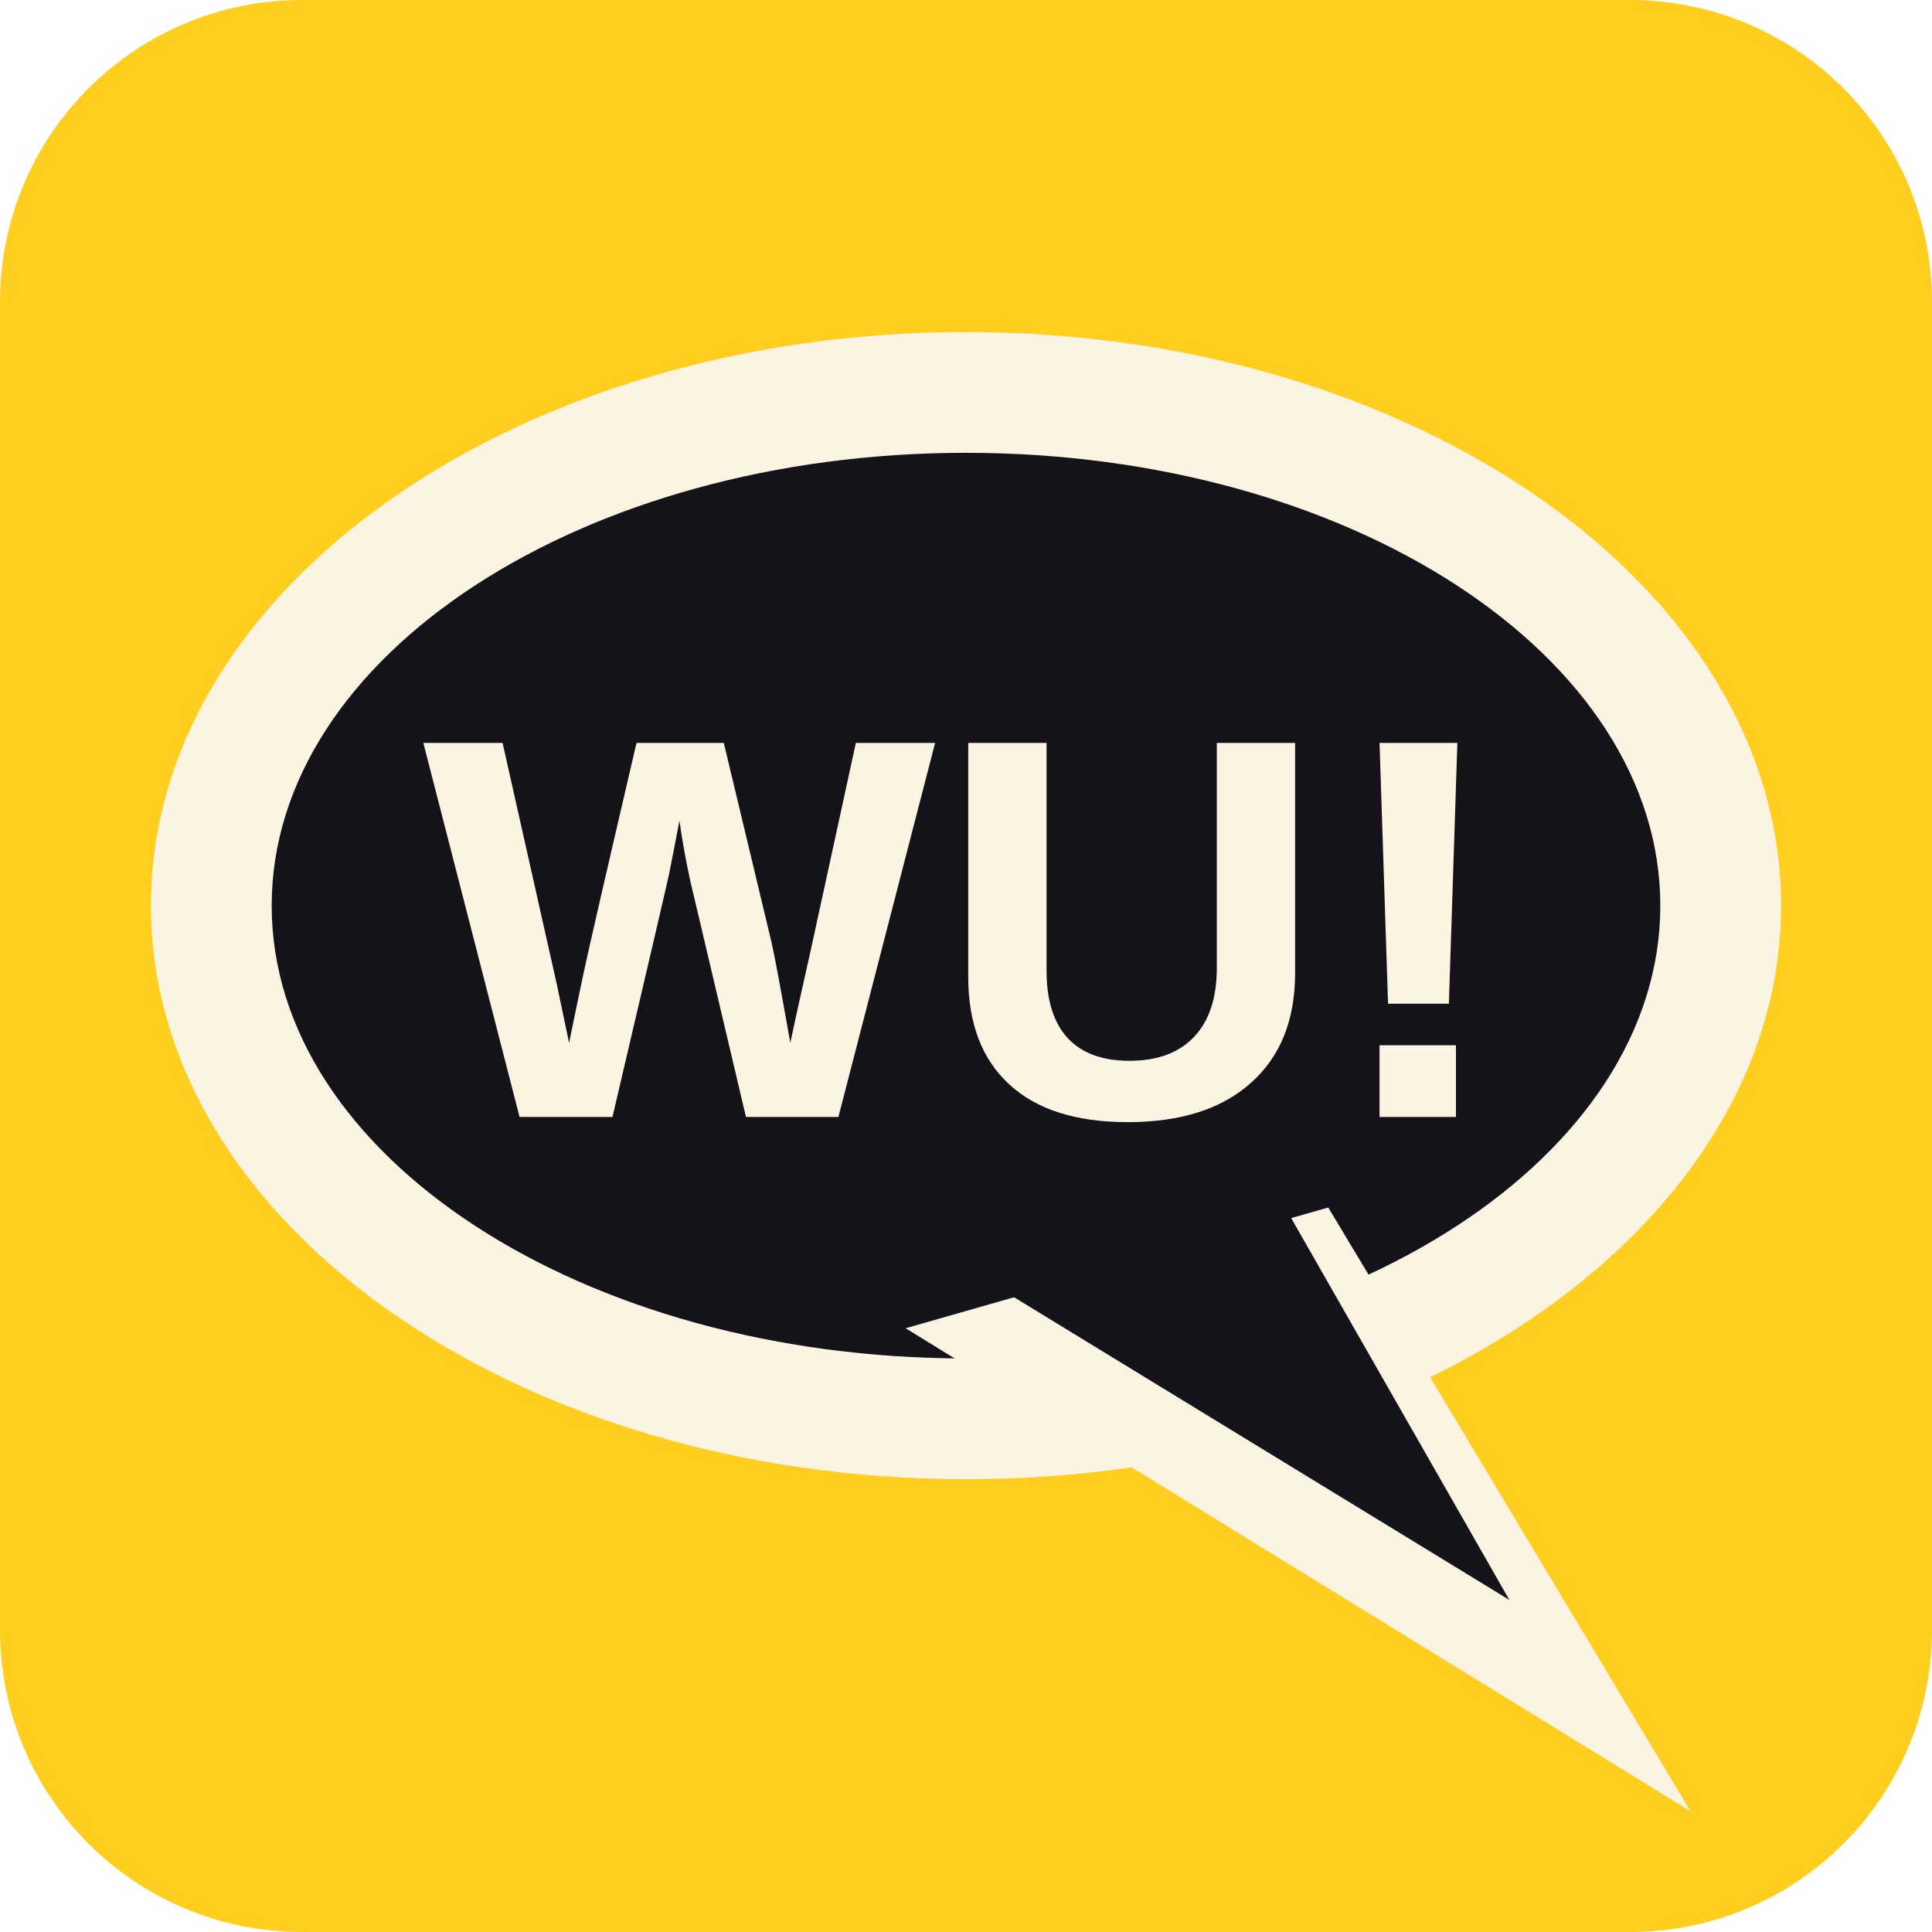
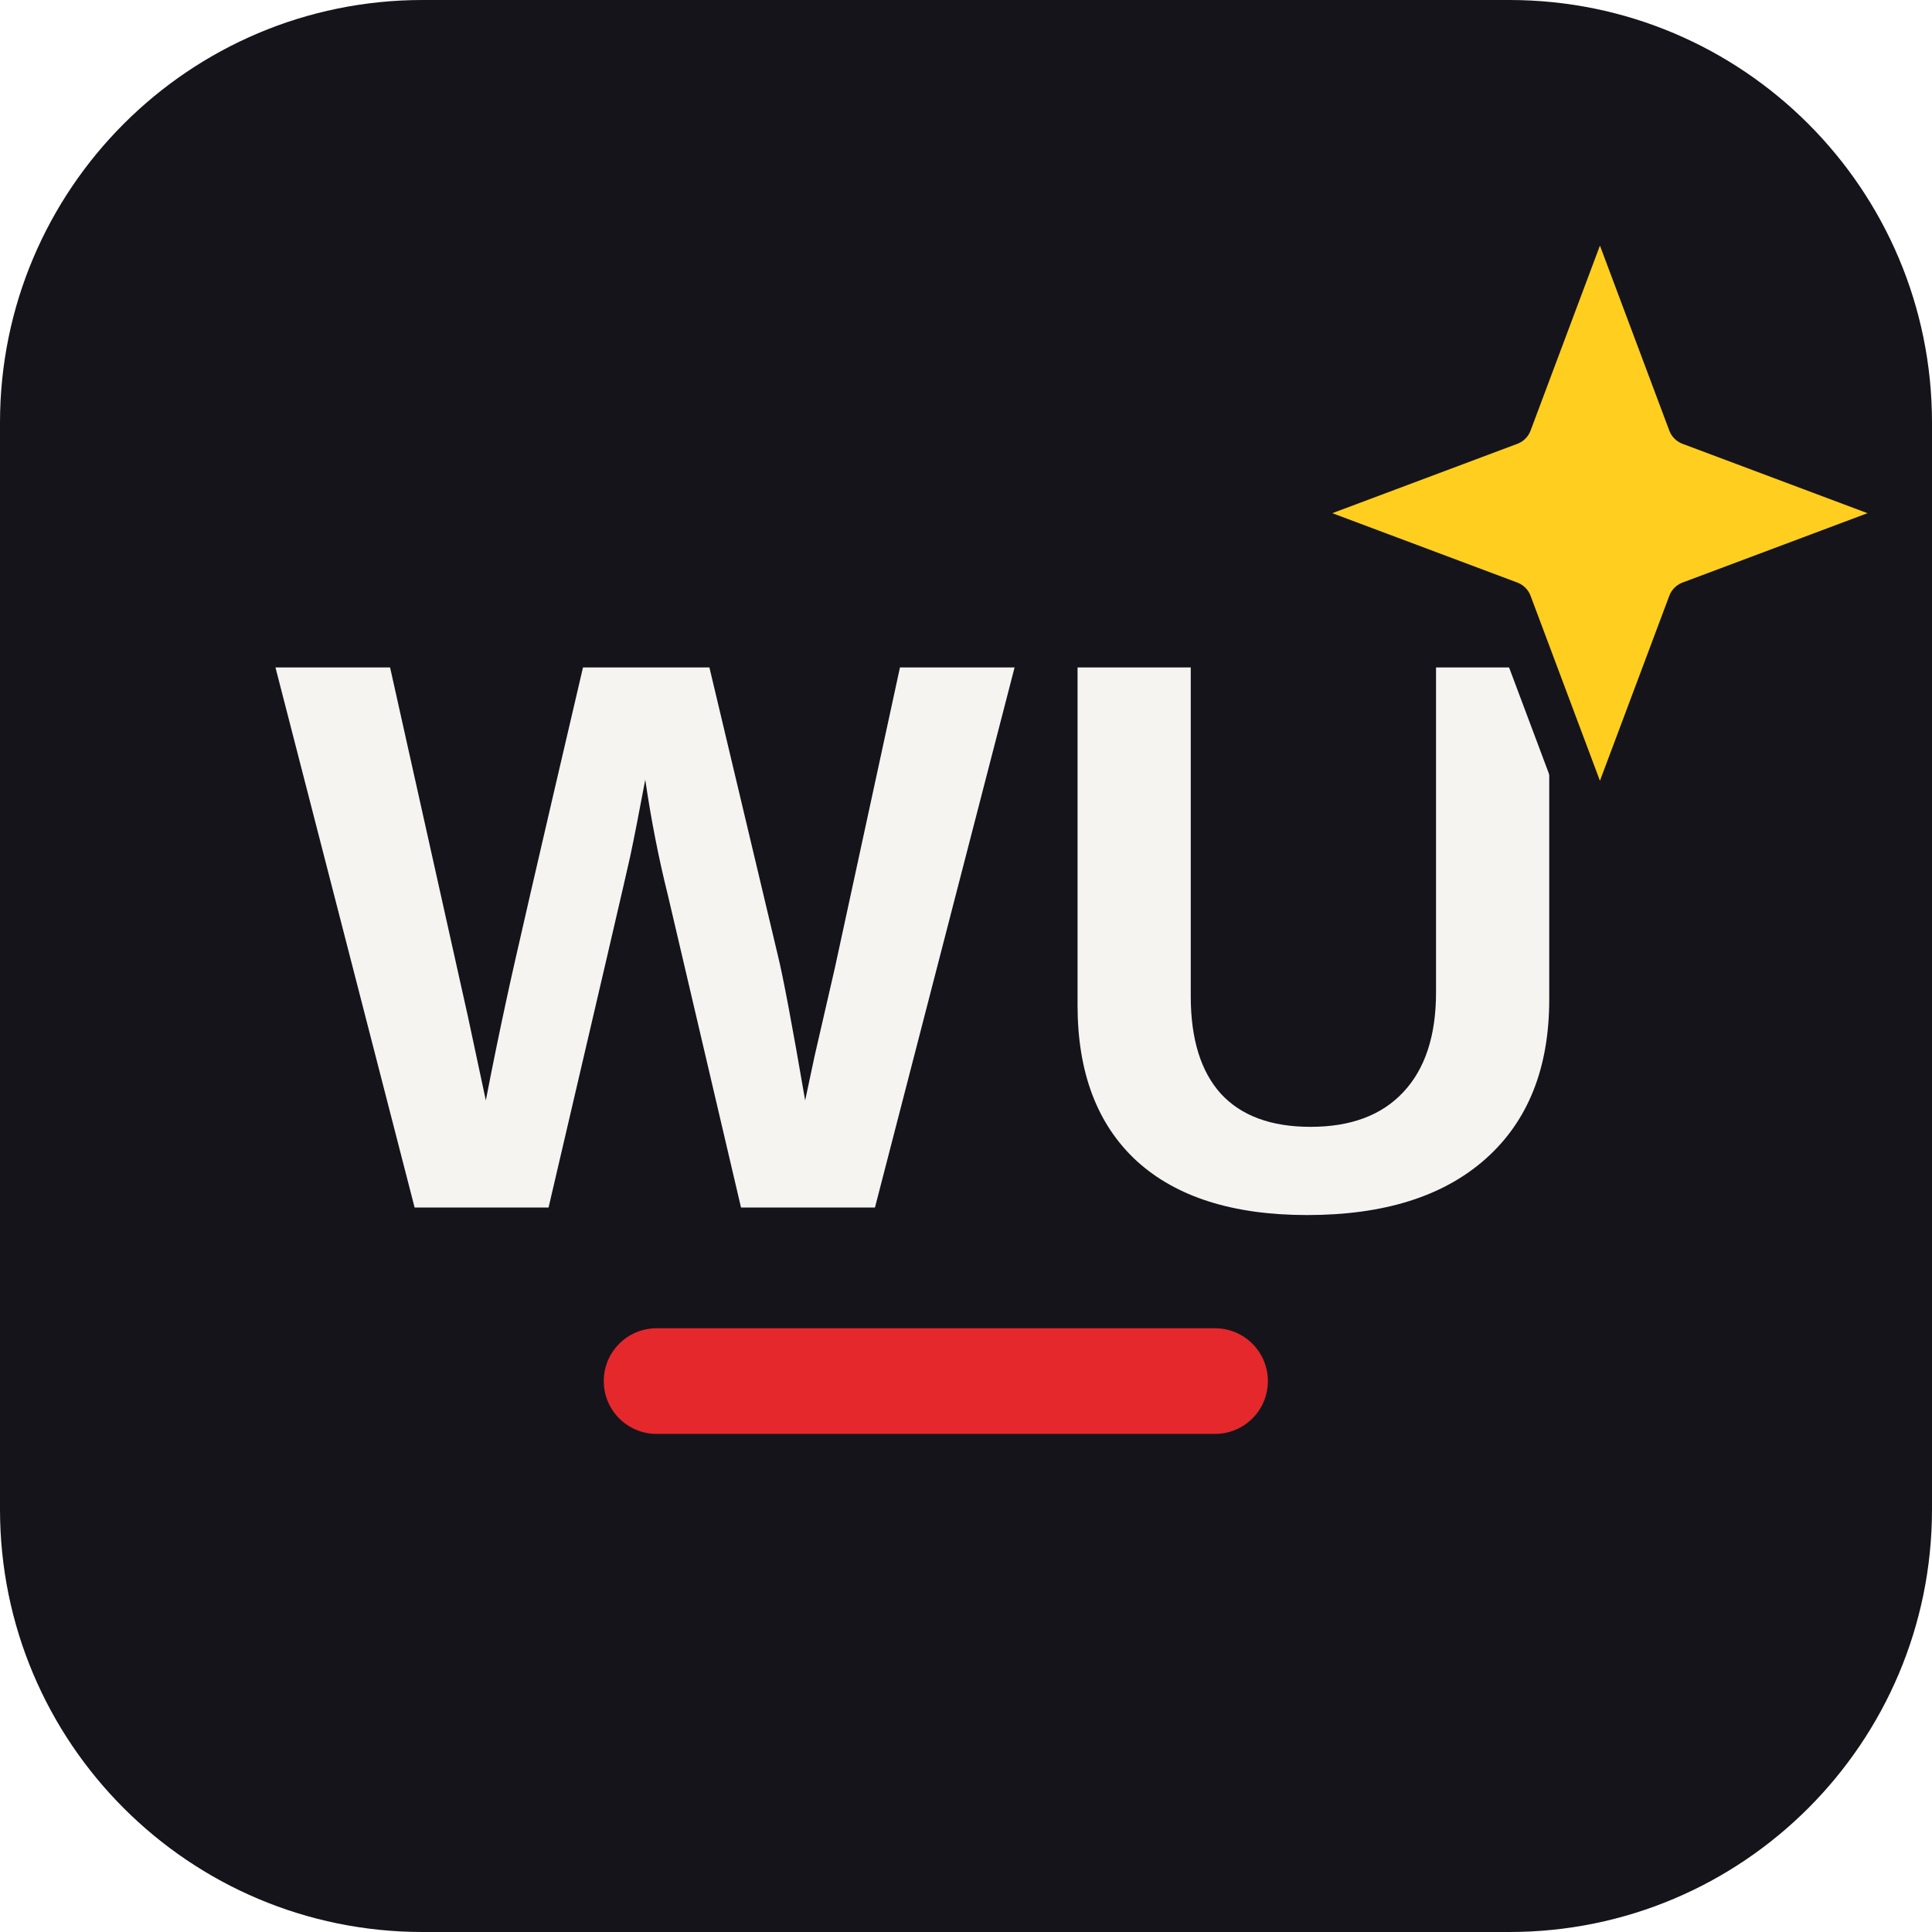
<svg xmlns="http://www.w3.org/2000/svg" width="64" height="64" viewBox="0 0 64 64">
-   <rect width="64" height="64" rx="10" fill="#ffce1f" />
-   <ellipse cx="32" cy="30" rx="27" ry="19" fill="#fbf4e2" />
-   <ellipse cx="32" cy="30" rx="23" ry="15" fill="#14131a" />
-   <polygon points="44,40 56,60 30,44" fill="#fbf4e2" />
-   <polygon points="42,39 50,53 32,42" fill="#14131a" />
-   <text x="32" y="37" text-anchor="middle" font-family="Arial Black, Arial, sans-serif" font-weight="900" font-size="18" fill="#fbf4e2">WU!</text>
+   <rect width="64" height="64" rx="14" fill="#15141b" />
+   <text x="31" y="40" text-anchor="middle" font-family="Arial Black, Arial, sans-serif" font-weight="900" font-size="26" letter-spacing="0.5" fill="#f5f4f1">WU</text>
+   <rect x="20" y="44" width="22" height="3.5" rx="1.75" fill="#e4282c" />
+   <polygon points="53,6 56,14 64,17 56,20 53,28 50,20 42,17 50,14" fill="#ffce1f" stroke="#15141b" stroke-width="1.5" stroke-linejoin="round" />
</svg>
